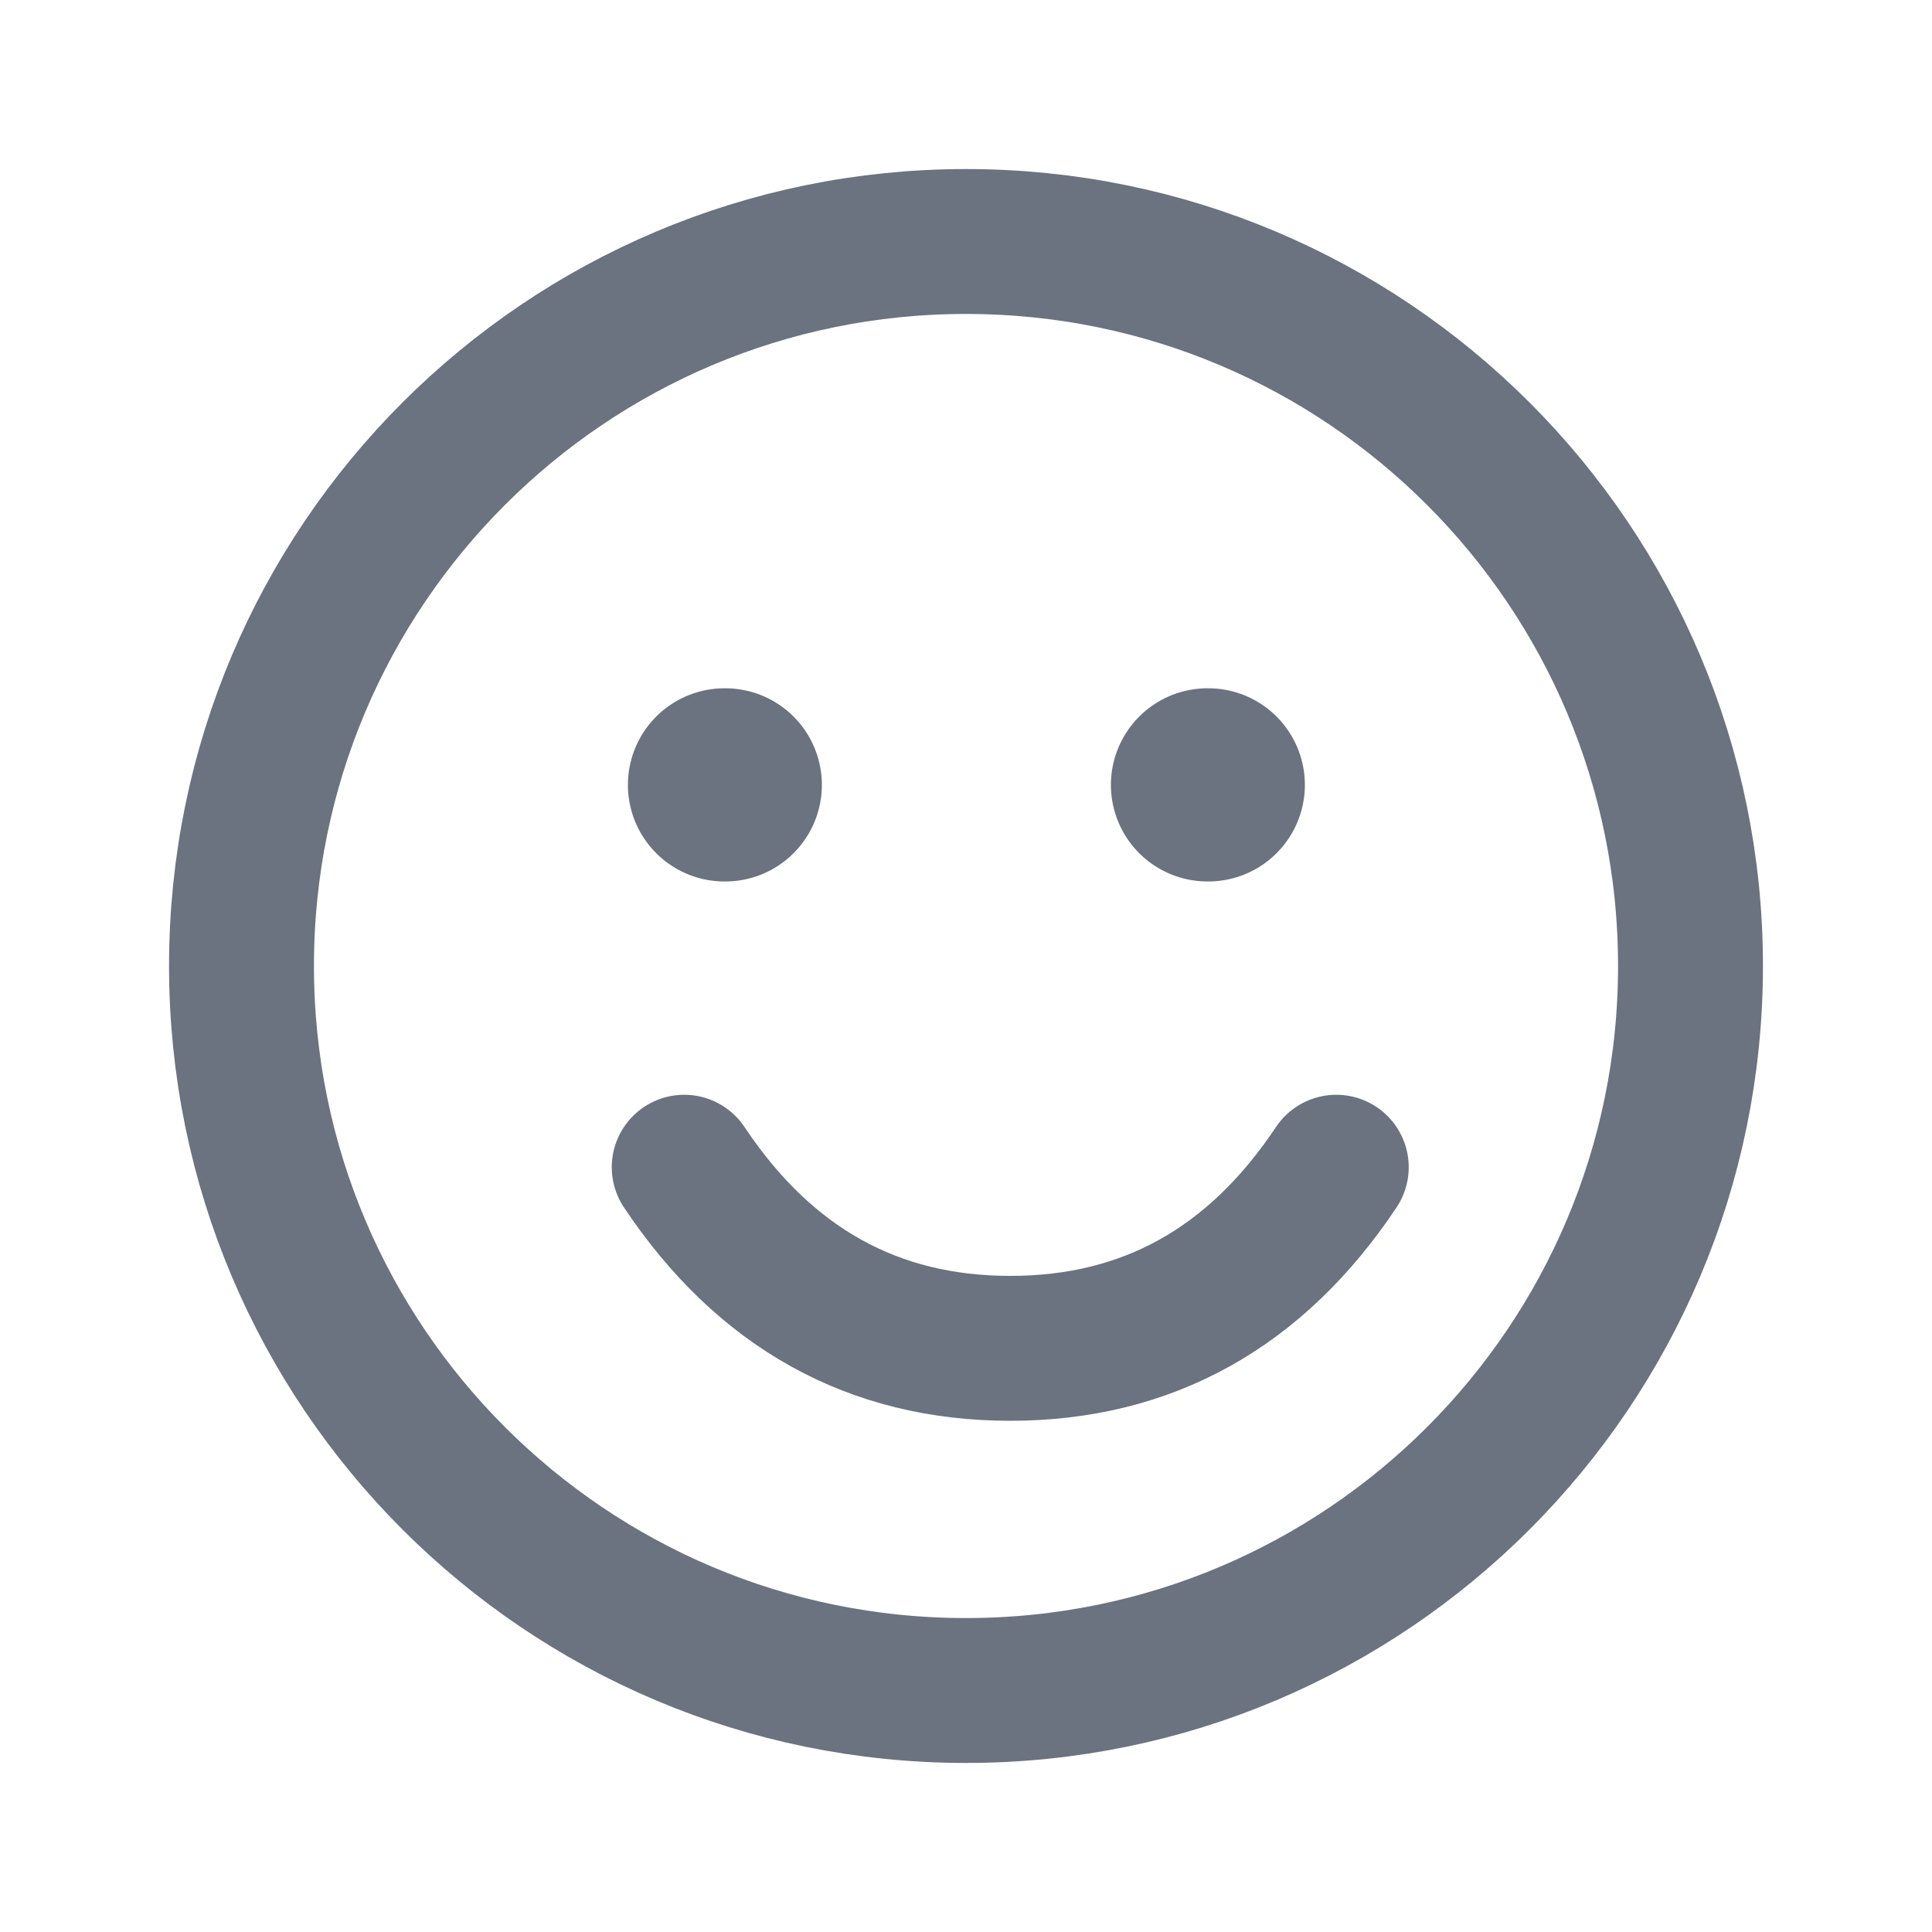
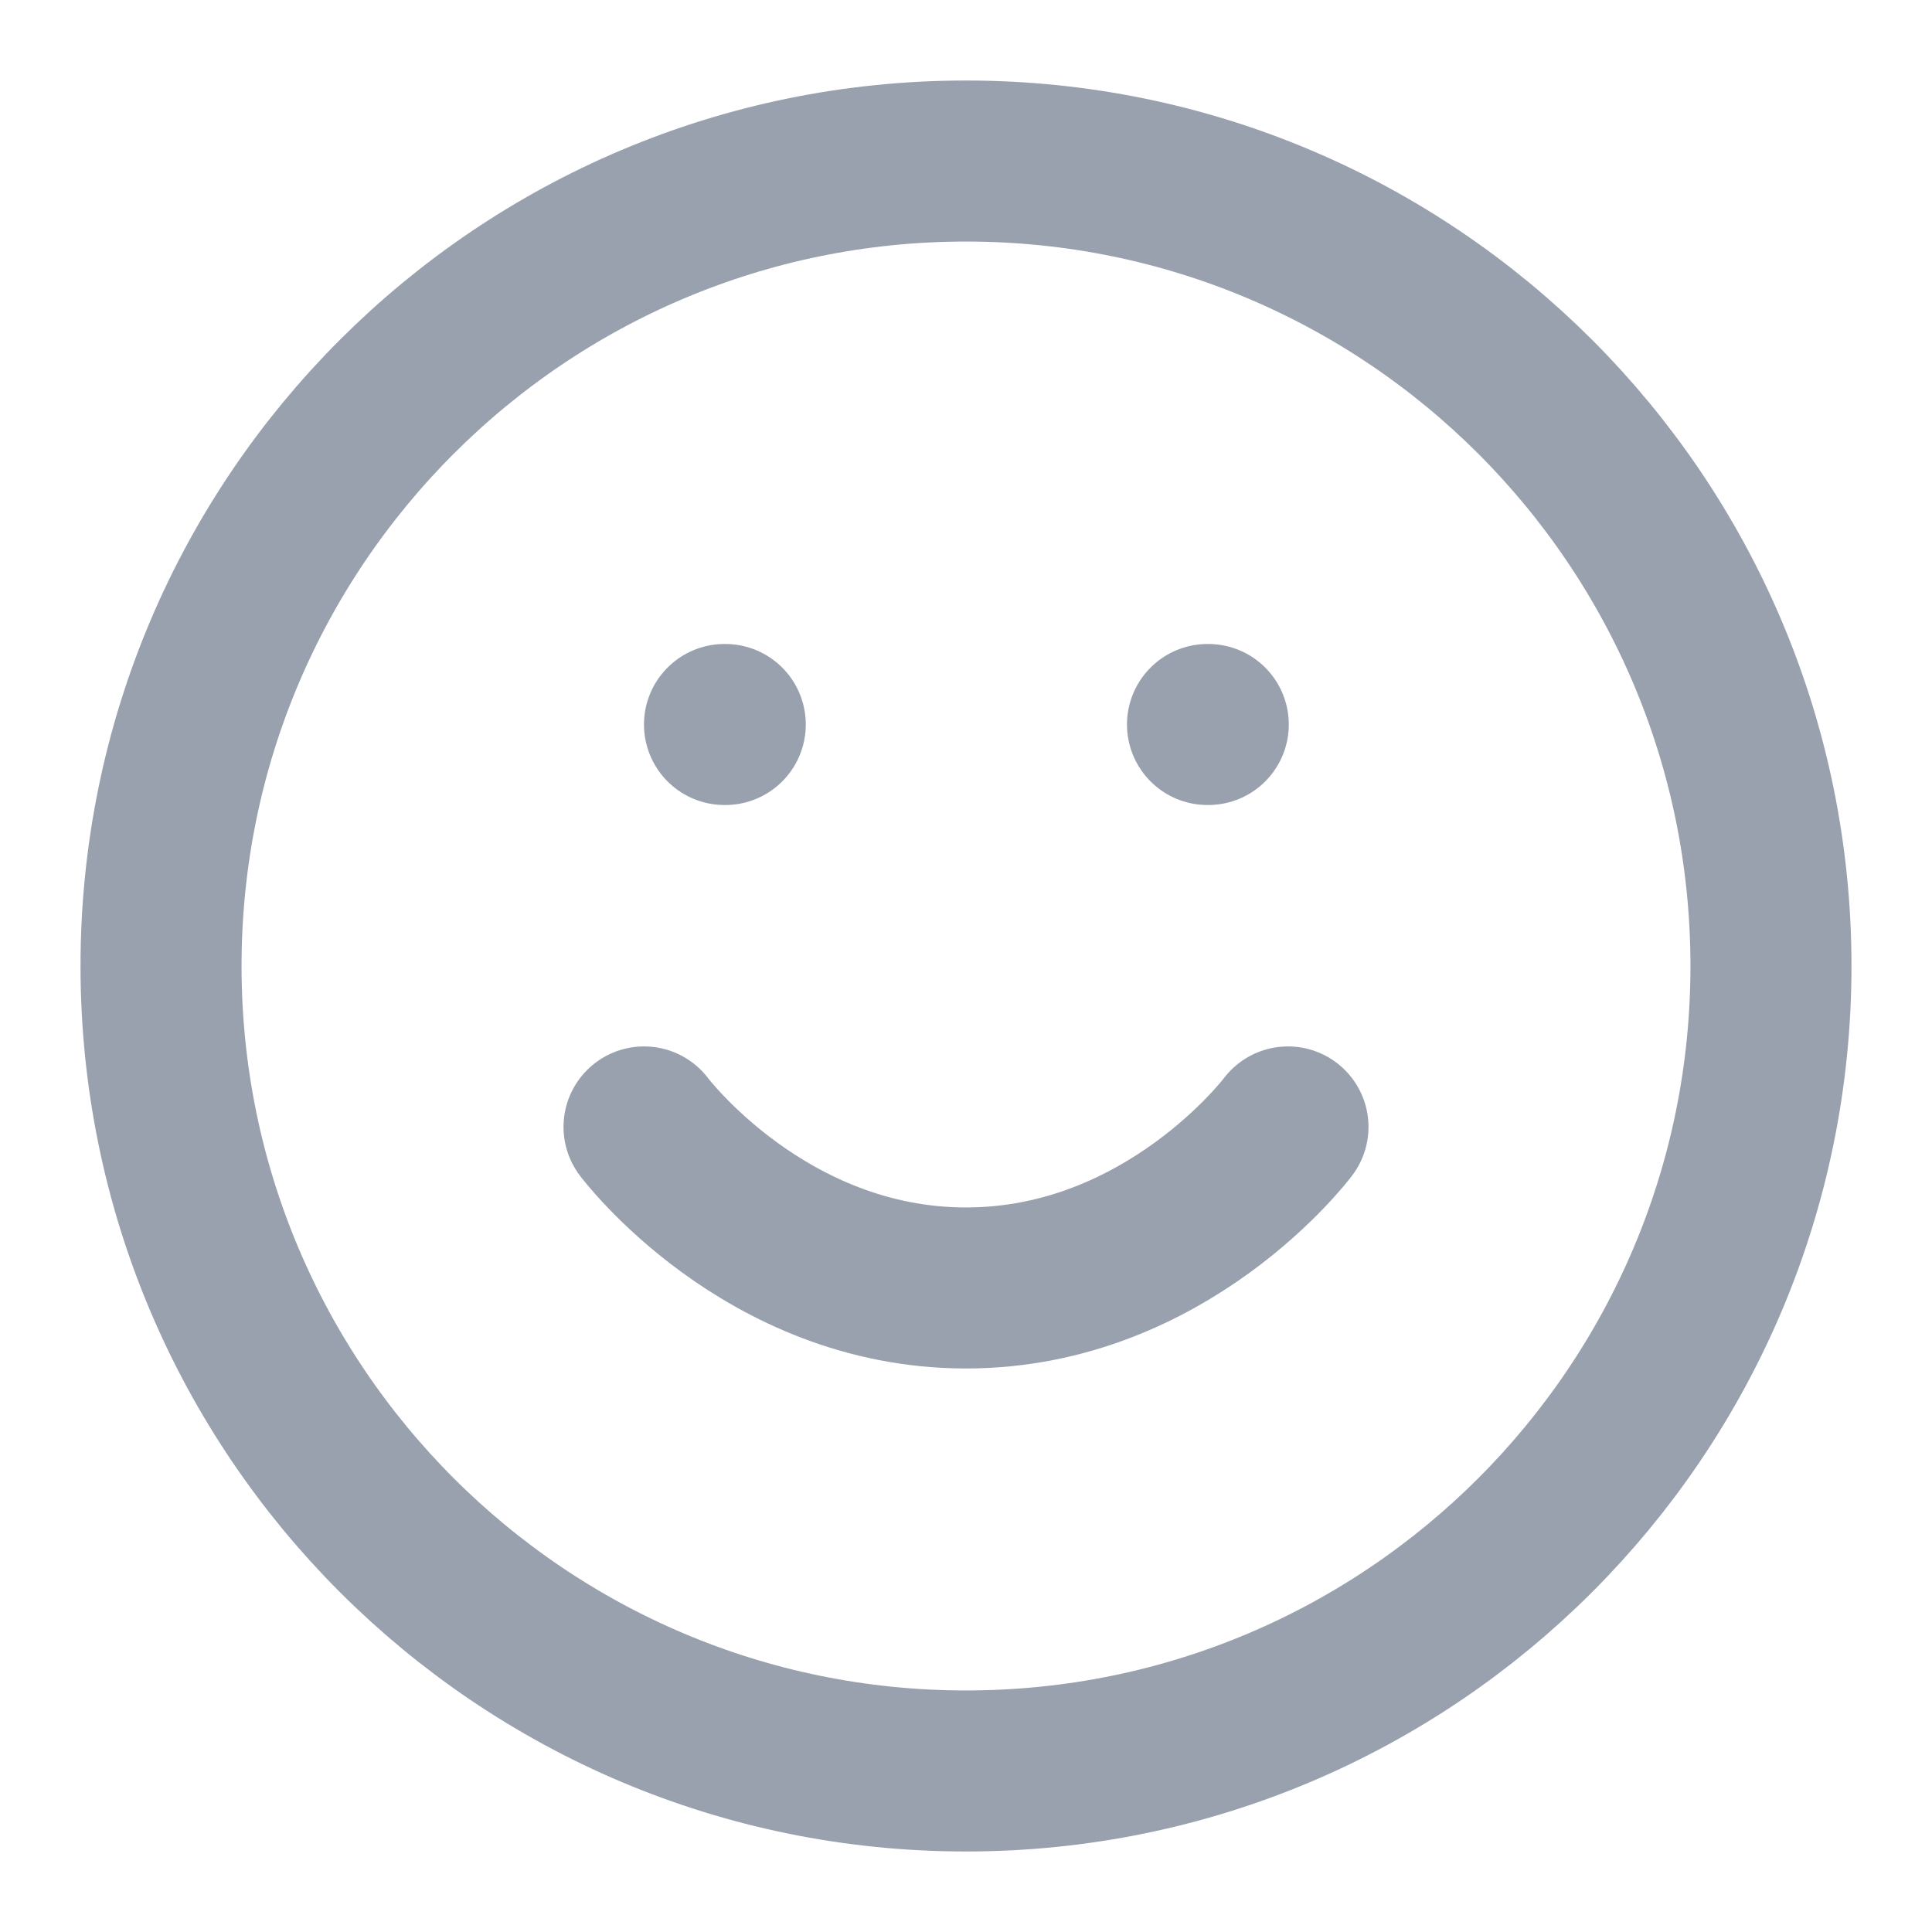
<svg xmlns="http://www.w3.org/2000/svg" width="20" height="20" viewBox="0 0 20 20" fill="none">
-   <path d="M10 17.5C14.142 17.5 17.5 14.142 17.5 10C17.5 5.858 14.142 2.5 10 2.5C5.858 2.5 2.5 5.858 2.5 10C2.5 14.142 5.858 17.5 10 17.5Z" stroke="#6B7280" stroke-width="1.5" stroke-linecap="round" stroke-linejoin="round" />
-   <path d="M7.5 8.125H7.508" stroke="#6B7280" stroke-width="2" stroke-linecap="round" />
-   <path d="M12.5 8.125H12.508" stroke="#6B7280" stroke-width="2" stroke-linecap="round" />
-   <path d="M7.083 12.083C7.917 13.333 9.042 13.958 10.458 13.958C11.875 13.958 13 13.333 13.833 12.083" stroke="#6B7280" stroke-width="1.5" stroke-linecap="round" stroke-linejoin="round" />
+   <path d="M10 18.333C14.602 18.333 18.333 14.602 18.333 10C18.333 5.397 14.602 1.667 10 1.667C5.398 1.667 1.667 5.397 1.667 10C1.667 14.602 5.398 18.333 10 18.333Z" stroke="#99A1AF" stroke-width="1.667" stroke-linecap="round" stroke-linejoin="round" />
+   <path d="M6.667 11.666C6.667 11.666 7.917 13.333 10 13.333C12.083 13.333 13.333 11.666 13.333 11.666" stroke="#99A1AF" stroke-width="1.667" stroke-linecap="round" stroke-linejoin="round" />
+   <path d="M7.5 7.5H7.508" stroke="#99A1AF" stroke-width="1.667" stroke-linecap="round" stroke-linejoin="round" />
+   <path d="M12.5 7.5H12.508" stroke="#99A1AF" stroke-width="1.667" stroke-linecap="round" stroke-linejoin="round" />
</svg>
